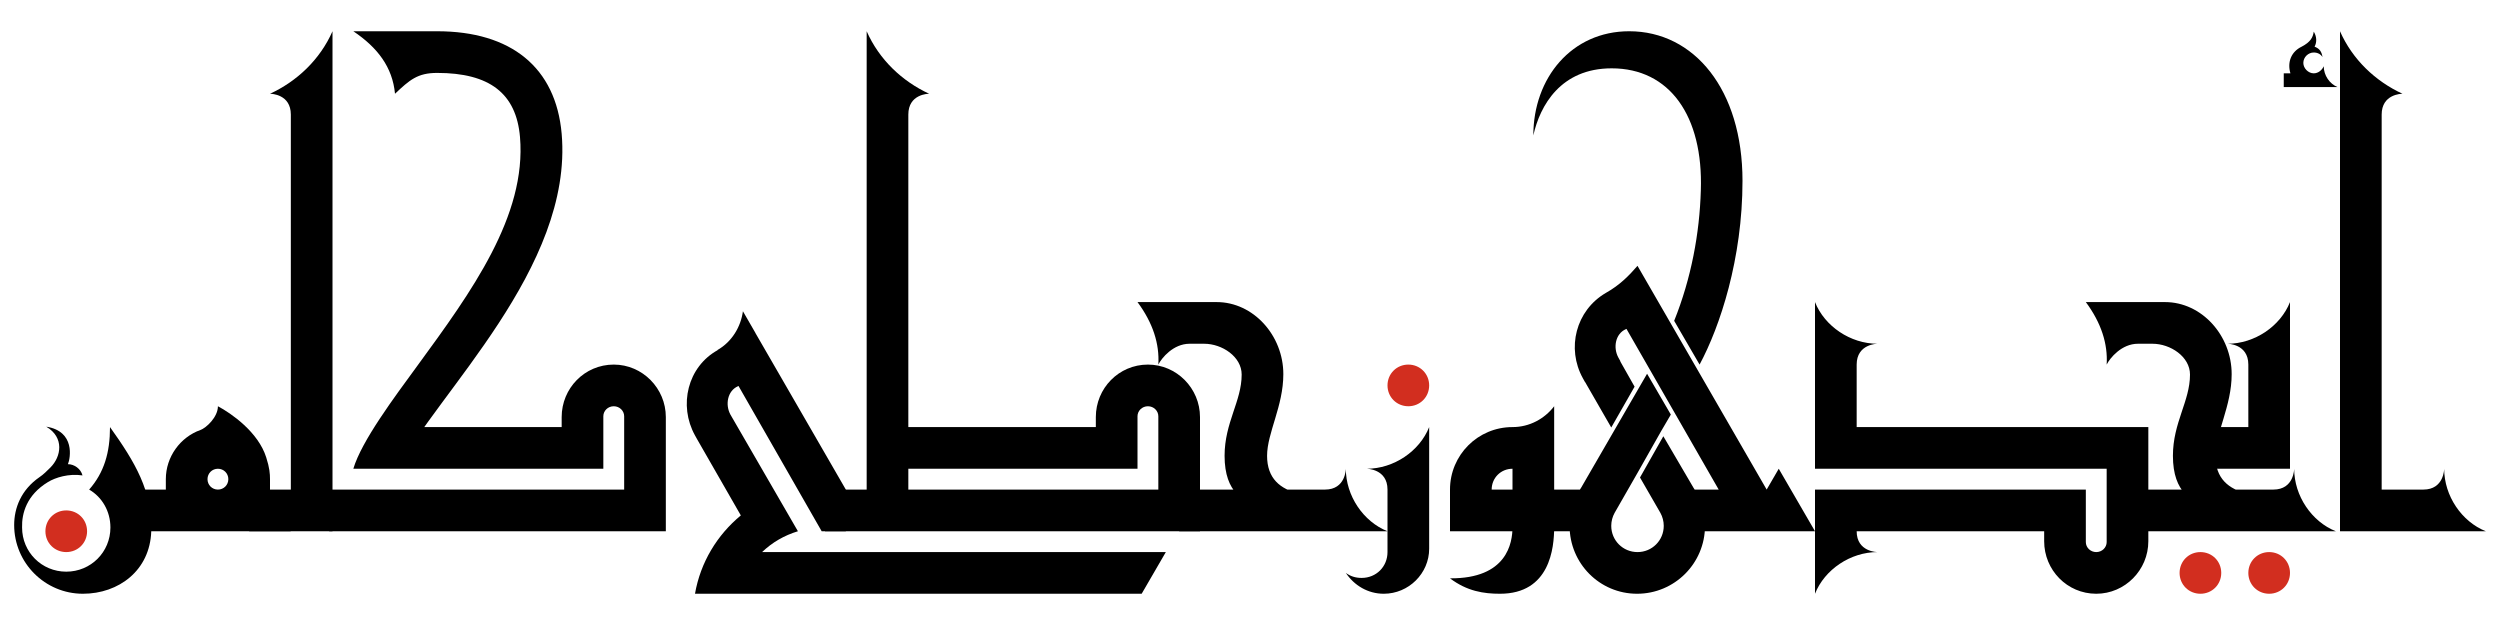
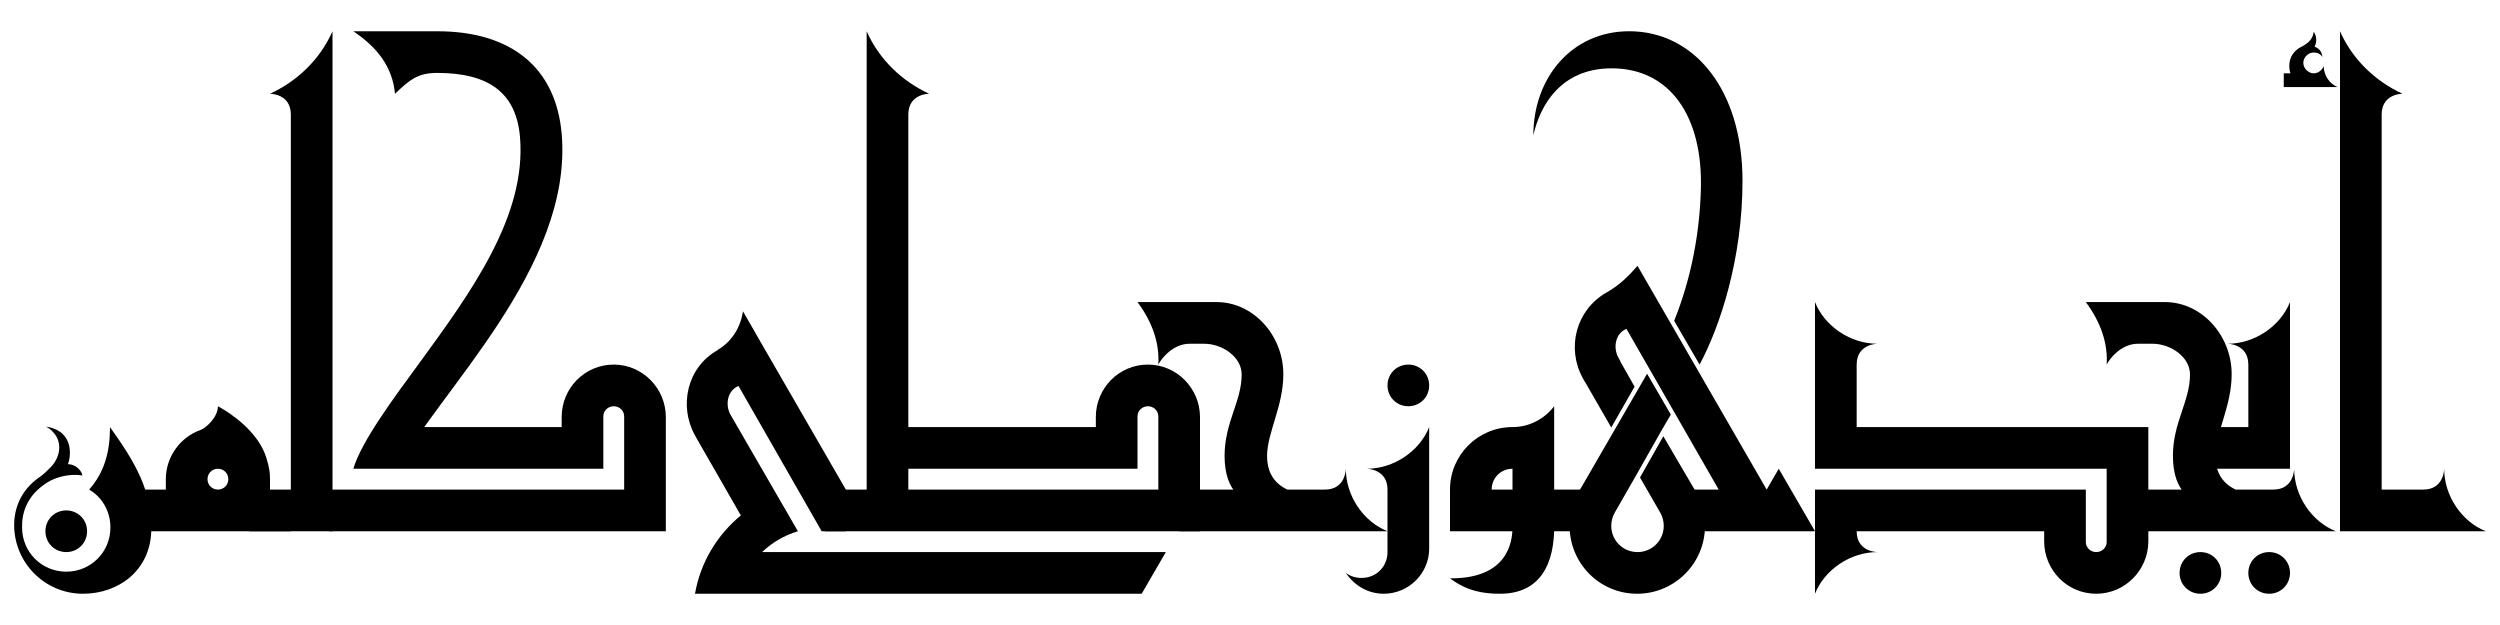
<svg xmlns="http://www.w3.org/2000/svg" width="1200" height="300" viewBox="0 0 12000 3000">
-   <path fill="#d22e1f" d="M318 2650c56 0 100-44 100-100s-44-100-100-100-100 44-100 100 44 100 100 100" />
+   <path d="M318 2650c56 0 100-44 100-100s-44-100-100-100-100 44-100 100 44 100 100 100" />
  <path d="M398 2850c172 0 322-112 328-300 6-192-78-332-198-500 0 122-28 218-100 300 62 36 102 104 102 182 0 118-94 212-212 212s-212-94-212-212c-2-68 22-156 124-218 36-22 100-42 166-32-8-32-40-54-70-54 12-28 36-158-104-180 88 52 72 144 20 196-16 16-34 34-52 46-90 62-122 150-122 230 0 182 148 330 330 330" />
  <path d="M796 2500h20v-200h-20zm-200 50h700v-200H596zm680 0h120c-60-46-100-118-100-200v-50h-20zm-230-200c-28 0-50-22-50-50s22-50 50-50 50 22 50 50-22 50-50 50m-250-50c0 138 112 250 250 250s250-112 250-250c0-26-2-54-18-104-38-122-168-212-232-246 0 52-56 104-84 114-96 34-166 128-166 236" />
  <path d="M1596 2550V550h-200v2000zm0-1960V150c-60 136-170 240-300 300 6 0 100 2 100 100v40zm-400 1960h400v-200h-400z" />
  <path d="M1696 2250h400v-200h-240zM2696 642c-28-318-242-492-598-492h-402c116 78 188 172 200 300 70-66 108-100 202-100 252 0 380 98 398 308 32 378-234 744-490 1094-114 156-270 364-310 498h214c184-360 842-964 786-1608M1580 2350v200h100v-200zm16 200h1600v-200H1596zm300-300h1000v-200H1896zm1100 300h200v-500h-200zm-50-800c-140 0-250 114-250 252v88h200v-92c0-26 22-48 50-48s50 22 50 48v92h200v-88c0-138-112-252-250-252m998 800 116-200-462-800c-40 46-84 92-152 130zm-608-460 10 18 170-100-10-18c-26-48-14-114 36-136l22-10-100-174-18 10c-146 80-190 266-110 410m608 460h116v-200h-116zm-490-852 172-100-60-104c-10 74-52 146-122 186zm-118 1152h2144l116-200H3658c48-46 106-80 172-100l-324-560-160 118 210 366c-114 94-194 226-220 376" />
  <path d="M3960 2350v200h200v-200zm200 200h1600v-200H4160zm1400 0h200v-500h-200zm-1400-500v200h1300v-200zm1350-300c-140 0-250 114-250 252v88h200v-92c0-26 22-48 50-48s50 22 50 48v92h200v-88c0-138-112-252-250-252m-1350 800h200V550h-200zm0-1960h200v-40c0-98 94-100 100-100-130-60-240-164-300-300z" />
  <path d="M6160 2550h200v-200h-200zm-224-180h302c-94-22-156-74-156-182 0-110 78-238 78-392 0-186-144-346-320-346h-380c74 100 106 200 100 300 16-32 72-100 150-100h70c86 0 180 62 180 148 0 128-82 230-82 390 0 90 24 146 58 182m-276 180h500v-200h-500zm660 0h340c-116-46-200-170-200-300 0 0 0 100-100 100h-40z" />
-   <path fill="#d22e1f" d="M6760 1950c56 0 100-44 100-100s-44-100-100-100-100 44-100 100 44 100 100 100" />
+   <path d="M6760 1950c56 0 100-44 100-100s-44-100-100-100-100 44-100 100 44 100 100 100" />
  <path d="M6642 2850c120 0 218-98 218-216v-284h-200v300c0 70-54 124-124 124-30 0-54-8-76-24 40 60 106 100 182 100m218-460v-340c-46 116-170 200-300 200 0 0 100 0 100 100v40zm340 460c240 0 260-220 260-320h-200c0 76-26 248-300 246 82 62 162 74 240 74m-240-300h500v-200h-500zm300-80h200v-420h-200zm0-400h200v-120c-46 60-118 100-200 100zm-100 300v-20c0-56 44-100 100-100h20v-200h-20c-166 0-300 134-300 300v20z" />
  <path d="M8364 2550h348l-174-300zm-1004 0h300v-200h-300zm238-734 10 18 170-100-10-18c-26-48-14-114 36-136l22-10-100-174-18 10c-144 84-190 266-110 410m462 734h420v-200h-420zm254-88 166-112-620-1074c-40 46-84 92-152 130zm-468-606-94-166-148 136 130 226zm-312 668c0 180 144 326 324 326s326-146 326-326c0-68-20-132-56-184l-144-246-112 198 98 170c10 18 16 40 16 62 0 70-56 126-126 126s-126-56-126-126c0-22 6-44 16-62l110-192 112-198 48-82-114-196-316 546c-36 52-56 116-56 184M7360 650c32-144 132-322 376-322 278 0 440 228 428 586-6 206-46 422-128 626l122 210c98-182 206-508 206-882 0-438-232-718-544-718-276 0-460 224-460 500m1352 1100v400h200v-400zm0 800h1300v-200H8712zm0-500v200h1600v-200zm1400 500h200v-500h-200zm-50 300c138 0 250-114 250-252v-88h-200v92c0 26-22 48-50 48s-50-22-50-48v-92h-200v88c0 138 110 252 250 252m-1350-340v340c46-116 170-200 300-200 0 0-100 0-100-100v-40zm0-720h200v-40c0-100 100-100 100-100-130 0-254-84-300-200z" />
-   <path fill="#d22e1f" d="M10562 2850c56 0 100-44 100-100s-44-100-100-100-100 44-100 100 44 100 100 100" />
+   <path d="M10562 2850c56 0 100-44 100-100s-44-100-100-100-100 44-100 100 44 100 100 100" />
  <path d="M10712 2550h200v-200h-200zm-224-180h302c-94-22-156-74-156-182 0-110 78-238 78-392 0-186-144-346-320-346h-380c74 100 106 200 100 300 16-32 72-100 150-100h70c86 0 180 62 180 148 0 128-82 230-82 390 0 90 24 146 58 182m-276 180h500v-200h-500zm660 0h340c-116-46-200-170-200-300 0 0 0 100-100 100h-40z" />
-   <path fill="#d22e1f" d="M10892 2850c56 0 100-44 100-100s-44-100-100-100-100 44-100 100 44 100 100 100" />
+   <path d="M10892 2850c56 0 100-44 100-100s-44-100-100-100-100 44-100 100 44 100 100 100" />
  <path d="M10792 2250h200v-500h-200v300zm200-460v-340c-46 116-170 200-300 200 0 0 100 0 100 100v40zm-400 460h400v-200h-400zm556-1976c-4-24-12-40-38-50 12-22 10-50-4-72-4 28-16 50-58 72-50 24-70 74-54 128h-32v66h258c-38-16-66-56-66-100-8 18-26 34-48 34-26 0-50-24-50-50 0-28 24-50 50-50 18 0 34 8 42 22m484 2076h-300v200h300zm-400 200h200V550h-200zm0-1960h200v-40c0-98 94-100 100-100-130-60-240-164-300-300zm360 1960h340c-116-46-200-170-200-300 0 0 0 100-100 100h-40z" />
</svg>
